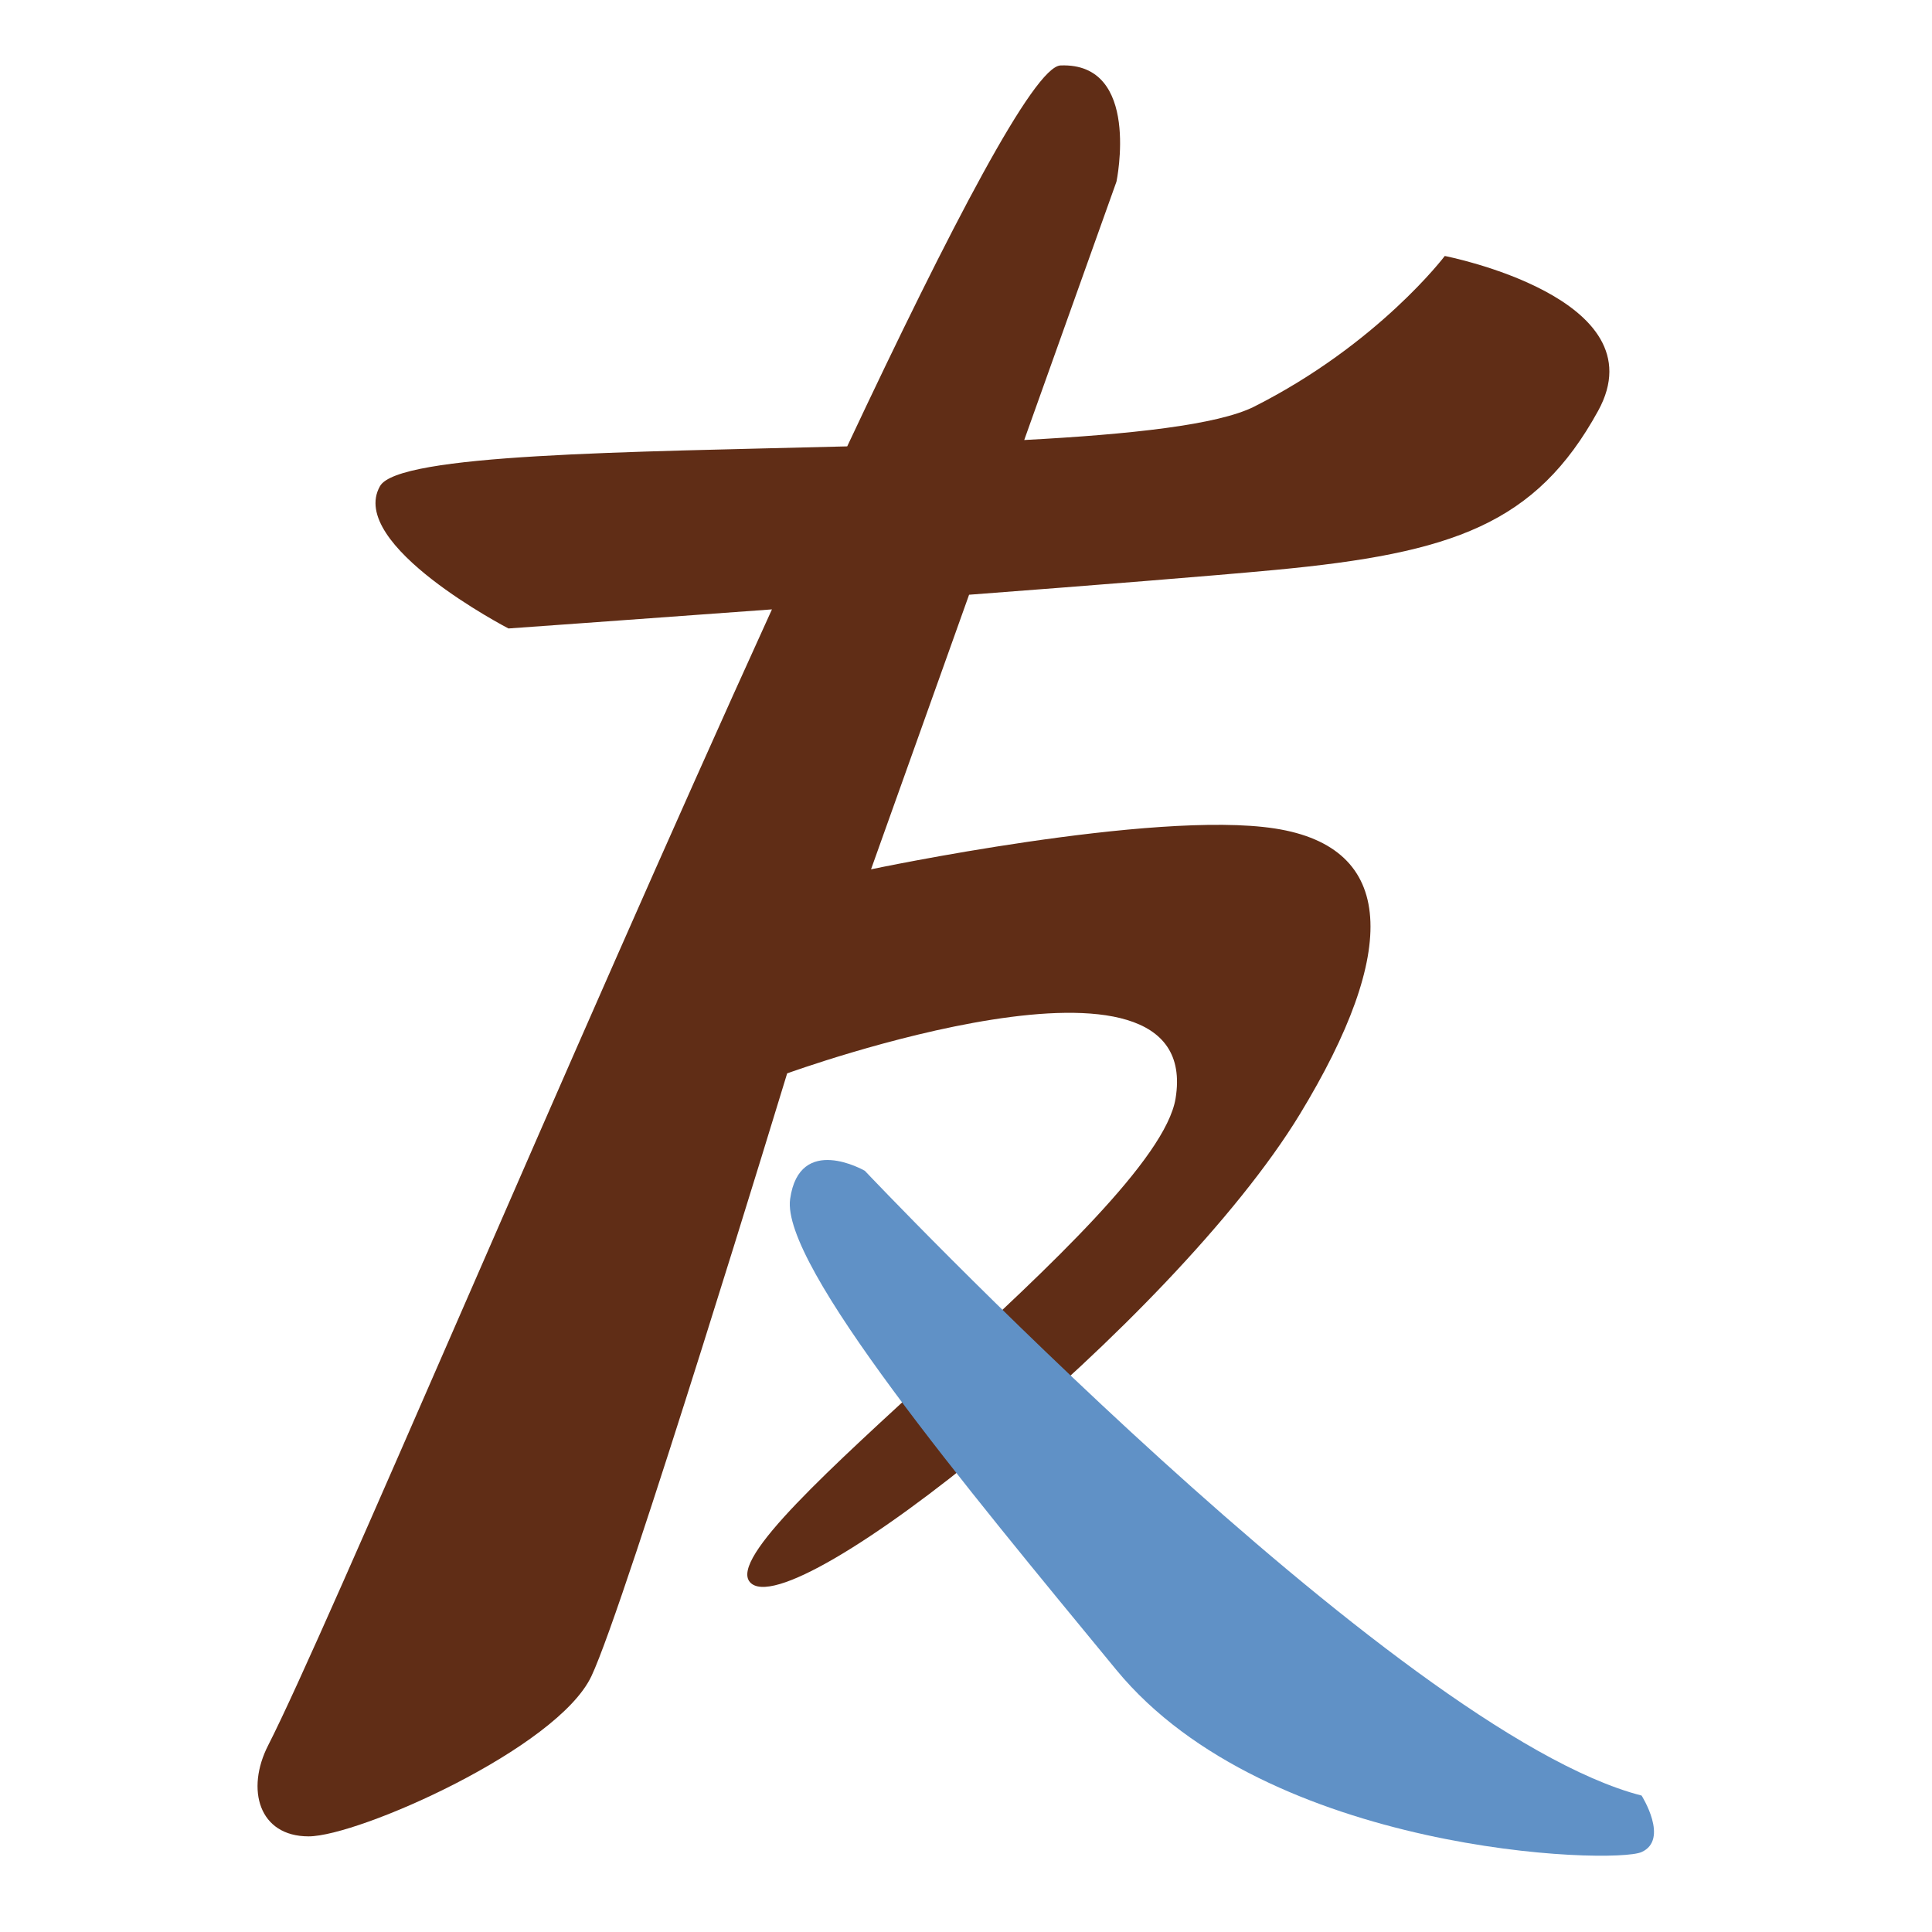
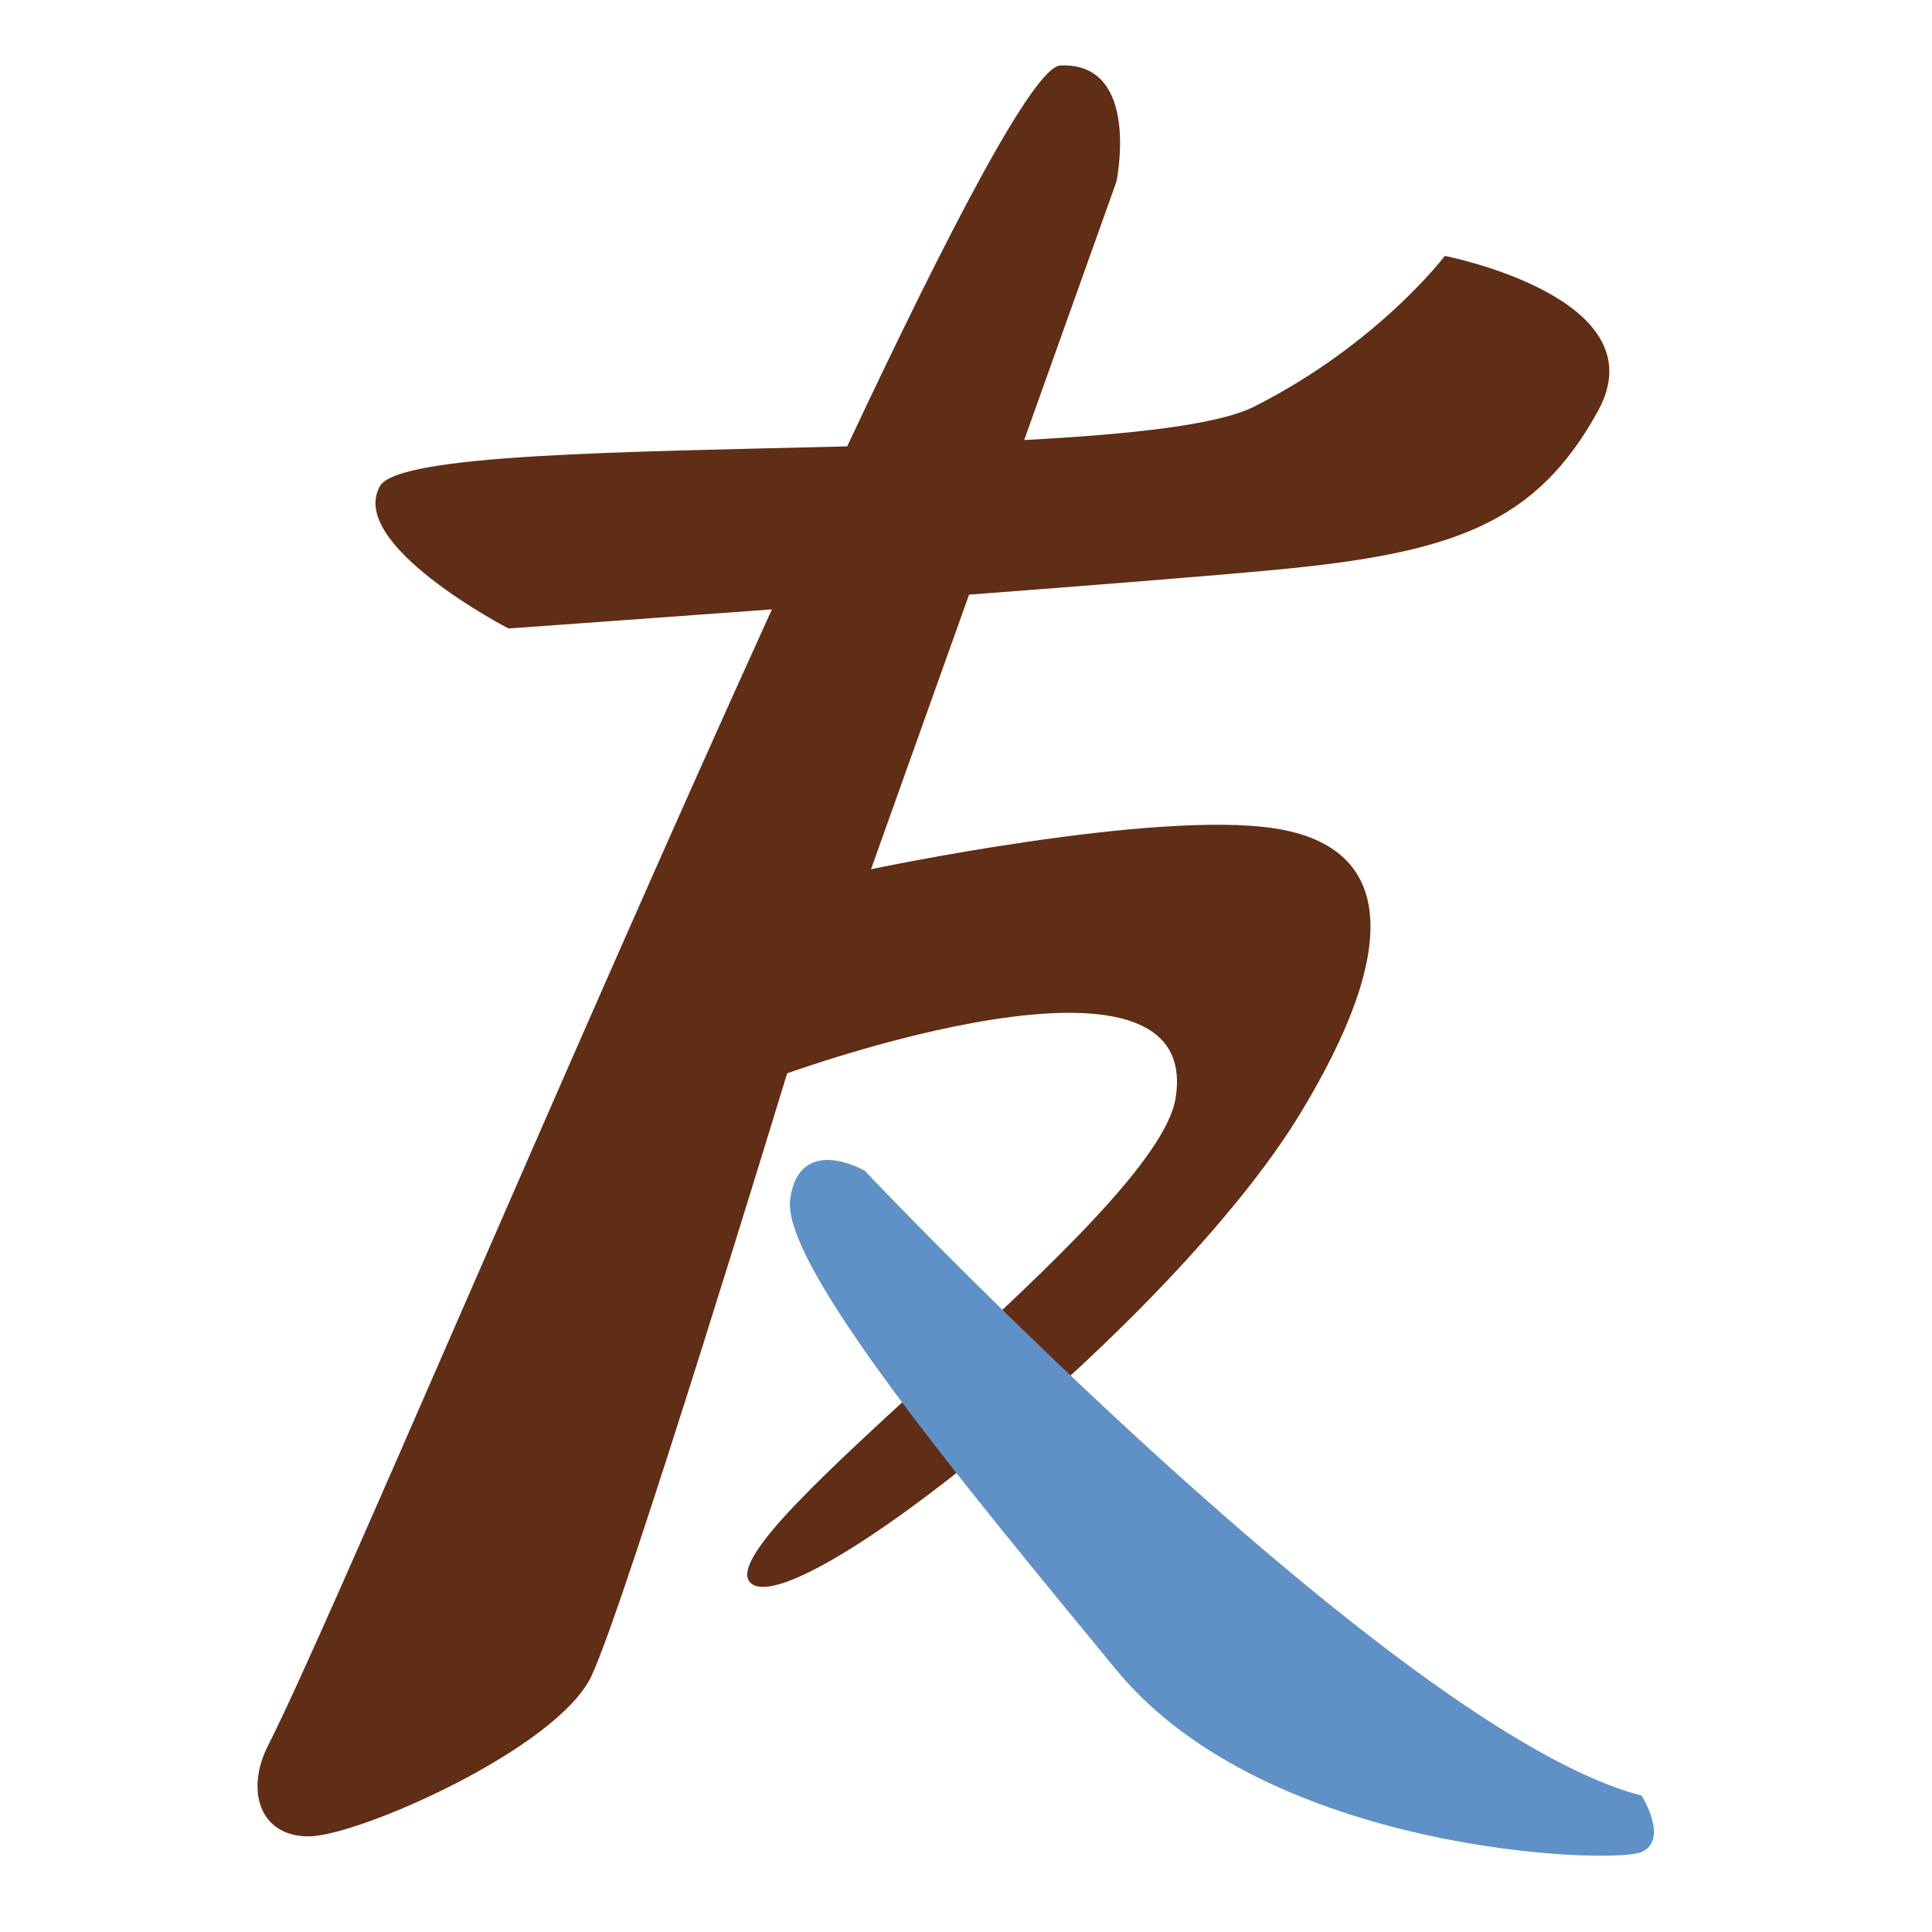
- <svg xmlns="http://www.w3.org/2000/svg" height="24" viewBox="0 0 24 24" width="24">
-   <g fill="none" fill-rule="evenodd" transform="translate(2.681309 .5)">
-     <path d="m15.267 2.679s-.824 1.092-2.368 1.872c-.453.228-1.539.345-2.857.415l1.146-3.21s.309-1.482-.695-1.443c-.328.012-1.362 1.992-2.65 4.732-2.744.071-5.576.091-5.804.494-.412.728 1.596 1.768 1.596 1.768s1.461-.104 3.273-.237c-2.527 5.549-5.543 12.712-6.258 14.111-.28.548-.116 1.131.502 1.131.618 0 3.088-1.092 3.513-1.989.425-.897 2.432-7.489 2.432-7.489s5.185-1.885 4.825.312c-.244 1.487-5.79 5.422-5.288 6.007.502.585 5.258-3.227 6.832-5.812 1.235-2.029 1.197-3.315-.309-3.549-1.505-.234-5.018.507-5.018.507l1.218-3.411c1.542-.117 3.003-.233 3.8-.308 2.213-.208 3.242-.572 4.014-1.976.772-1.404-1.904-1.924-1.904-1.924" fill="#602d16" />
-     <path d="m8.061 14.043s6.601 6.982 9.65 7.762c0 0 .347.546 0 .702-.347.156-4.641.025-6.524-2.262-1.882-2.288-4.169-5.032-4.053-5.851.116-.819.926-.351.926-.351" fill="#6091c6" />
+ <svg xmlns="http://www.w3.org/2000/svg" width="24" height="24" viewBox="0 0 24 24">
+   <g fill="none" fill-rule="evenodd">
+     <path fill="#602d16" d="M17.948 3.179s-.824 1.092-2.368 1.872c-.453.229-1.539.345-2.857.415l1.146-3.21s.309-1.482-.695-1.443c-.328.013-1.362 1.992-2.65 4.732-2.744.07-5.576.091-5.804.494-.412.728 1.596 1.768 1.596 1.768s1.461-.104 3.273-.237C7.063 13.119 4.046 20.282 3.331 21.681c-.28.548-.116 1.131.502 1.131s3.088-1.092 3.513-1.989c.425-.897 2.432-7.489 2.432-7.489s5.185-1.885 4.825.312c-.244 1.487-5.79 5.422-5.288 6.007s5.258-3.227 6.832-5.812c1.235-2.029 1.197-3.315-.309-3.55-1.505-.234-5.018.507-5.018.507l1.218-3.411c1.542-.117 3.002-.233 3.8-.308 2.213-.208 3.243-.572 4.014-1.976S17.948 3.179 17.948 3.179" />
+     <path fill="#6091c6" d="M10.742 14.543s6.601 6.982 9.65 7.762c0 0 .347.546 0 .702s-4.641.025-6.524-2.262C11.987 18.457 9.7 15.713 9.816 14.894c.116-.819.926-.351.926-.351" />
  </g>
</svg>
